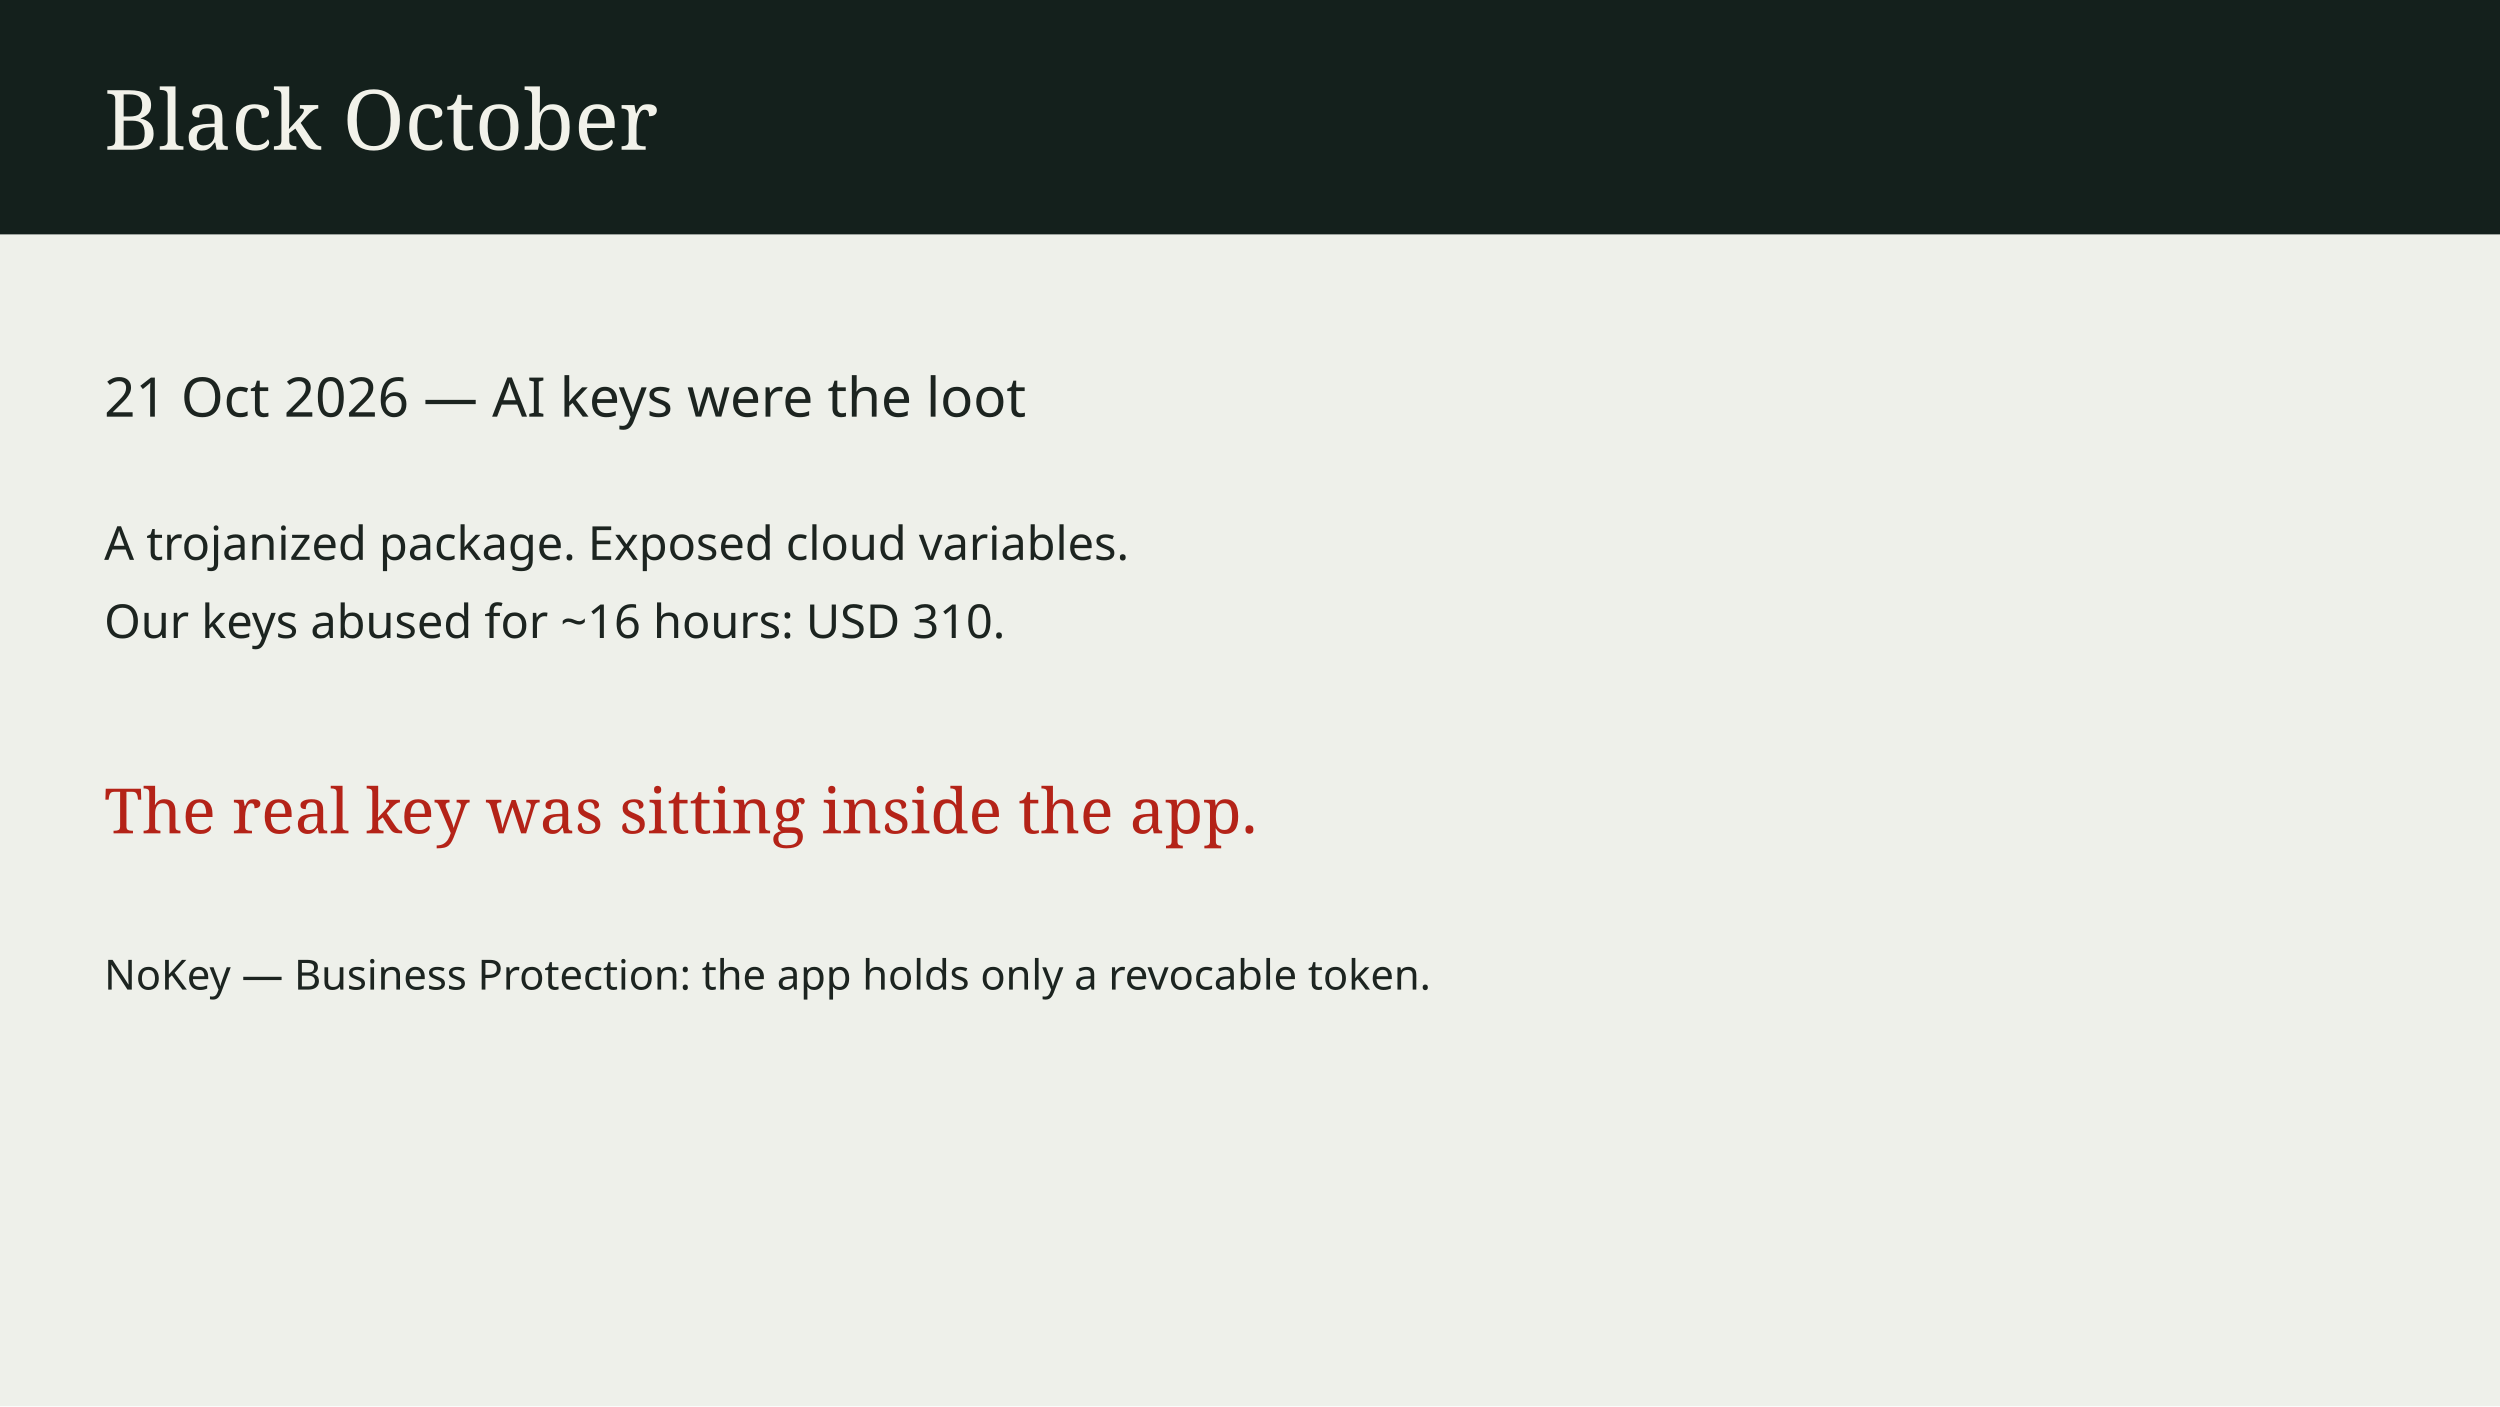
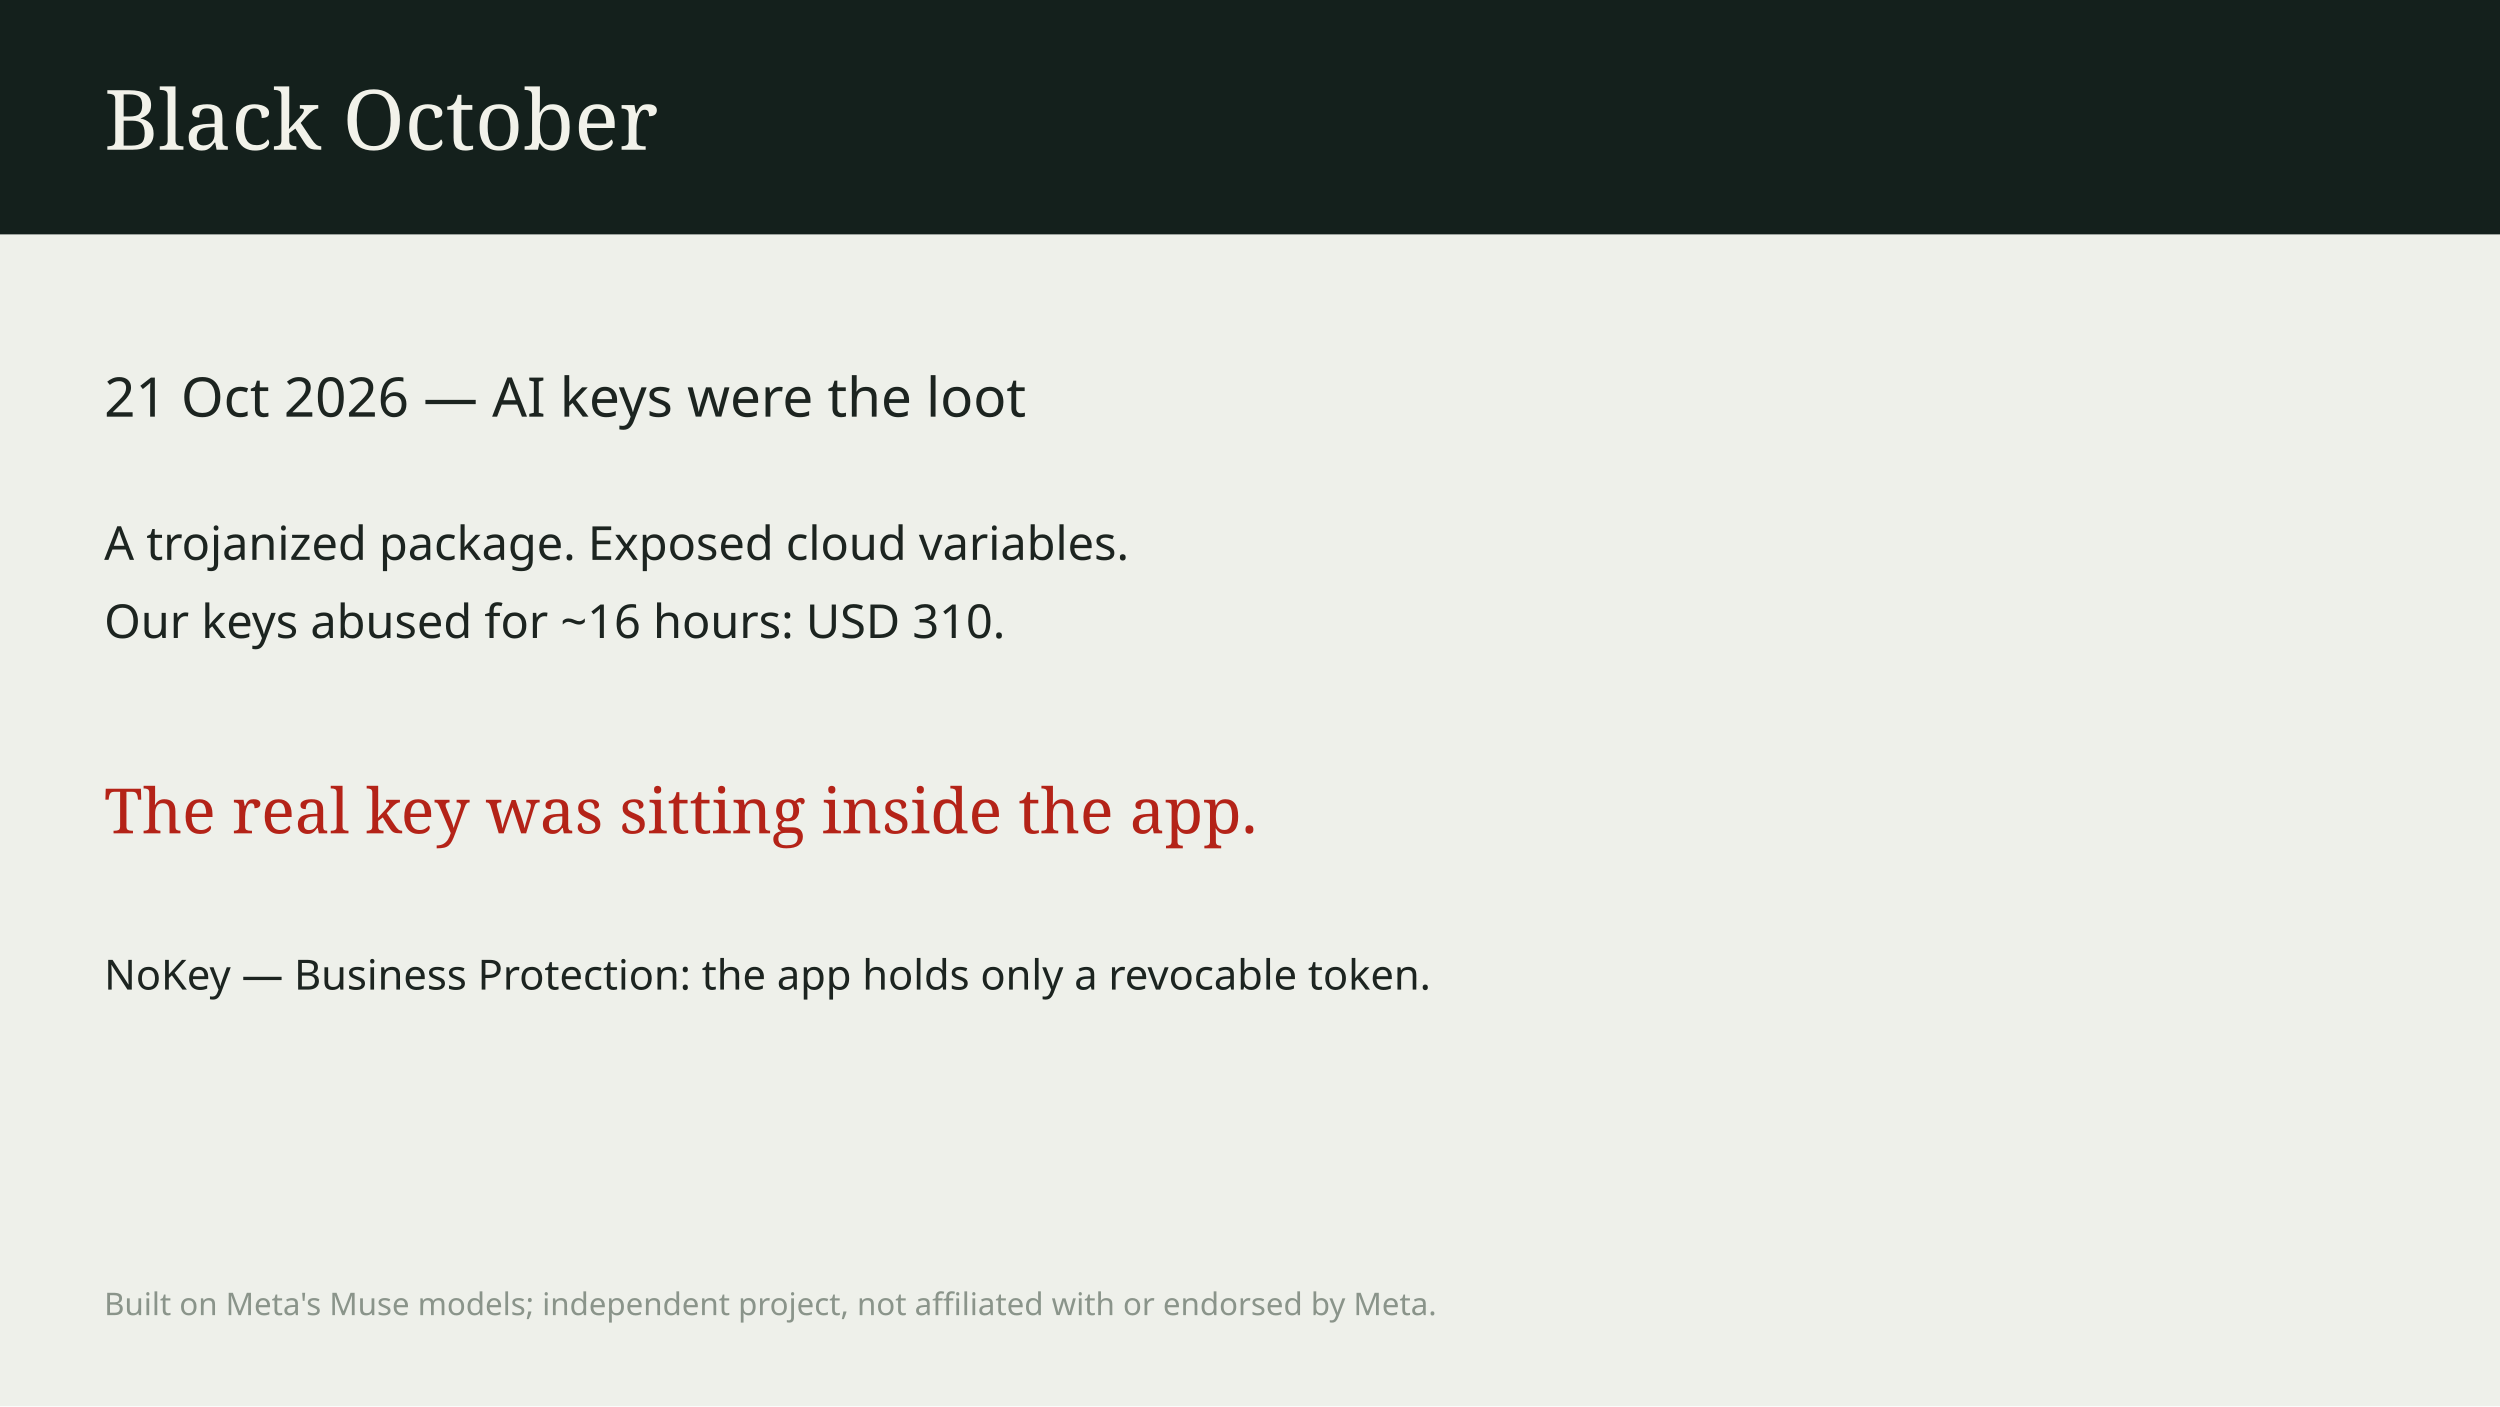
<svg xmlns="http://www.w3.org/2000/svg" viewBox="0 0 1920 1080" role="img" aria-label="Black October problem">
  <rect width="1920" height="1080" fill="#EEF0EA" />
  <rect width="1920" height="180" fill="#14201C" />
  <text x="80" y="115" font-family="Georgia,serif" font-size="64" fill="#F2F2EA">Black October</text>
  <text x="80" y="320" font-family="system-ui,sans-serif" font-size="42" fill="#1C2420">21 Oct 2026 — AI keys were the loot</text>
  <text x="80" y="430" font-family="system-ui,sans-serif" font-size="36" fill="#1C2420">A trojanized package. Exposed cloud variables.</text>
  <text x="80" y="490" font-family="system-ui,sans-serif" font-size="36" fill="#1C2420">Our keys abused for ~16 hours: USD 310.</text>
  <text x="80" y="640" font-family="Georgia,serif" font-size="48" fill="#B42318">The real key was sitting inside the app.</text>
  <text x="80" y="760" font-family="system-ui,sans-serif" font-size="32" fill="#1C2420">NoKey — Business Protection: the app holds only a revocable token.</text>
+   <text x="80" y="1010" font-family="system-ui,sans-serif" font-size="24" fill="#8A948A">Built on Meta's Muse models; independent project, not affiliated with or endorsed by Meta.</text>
</svg>
